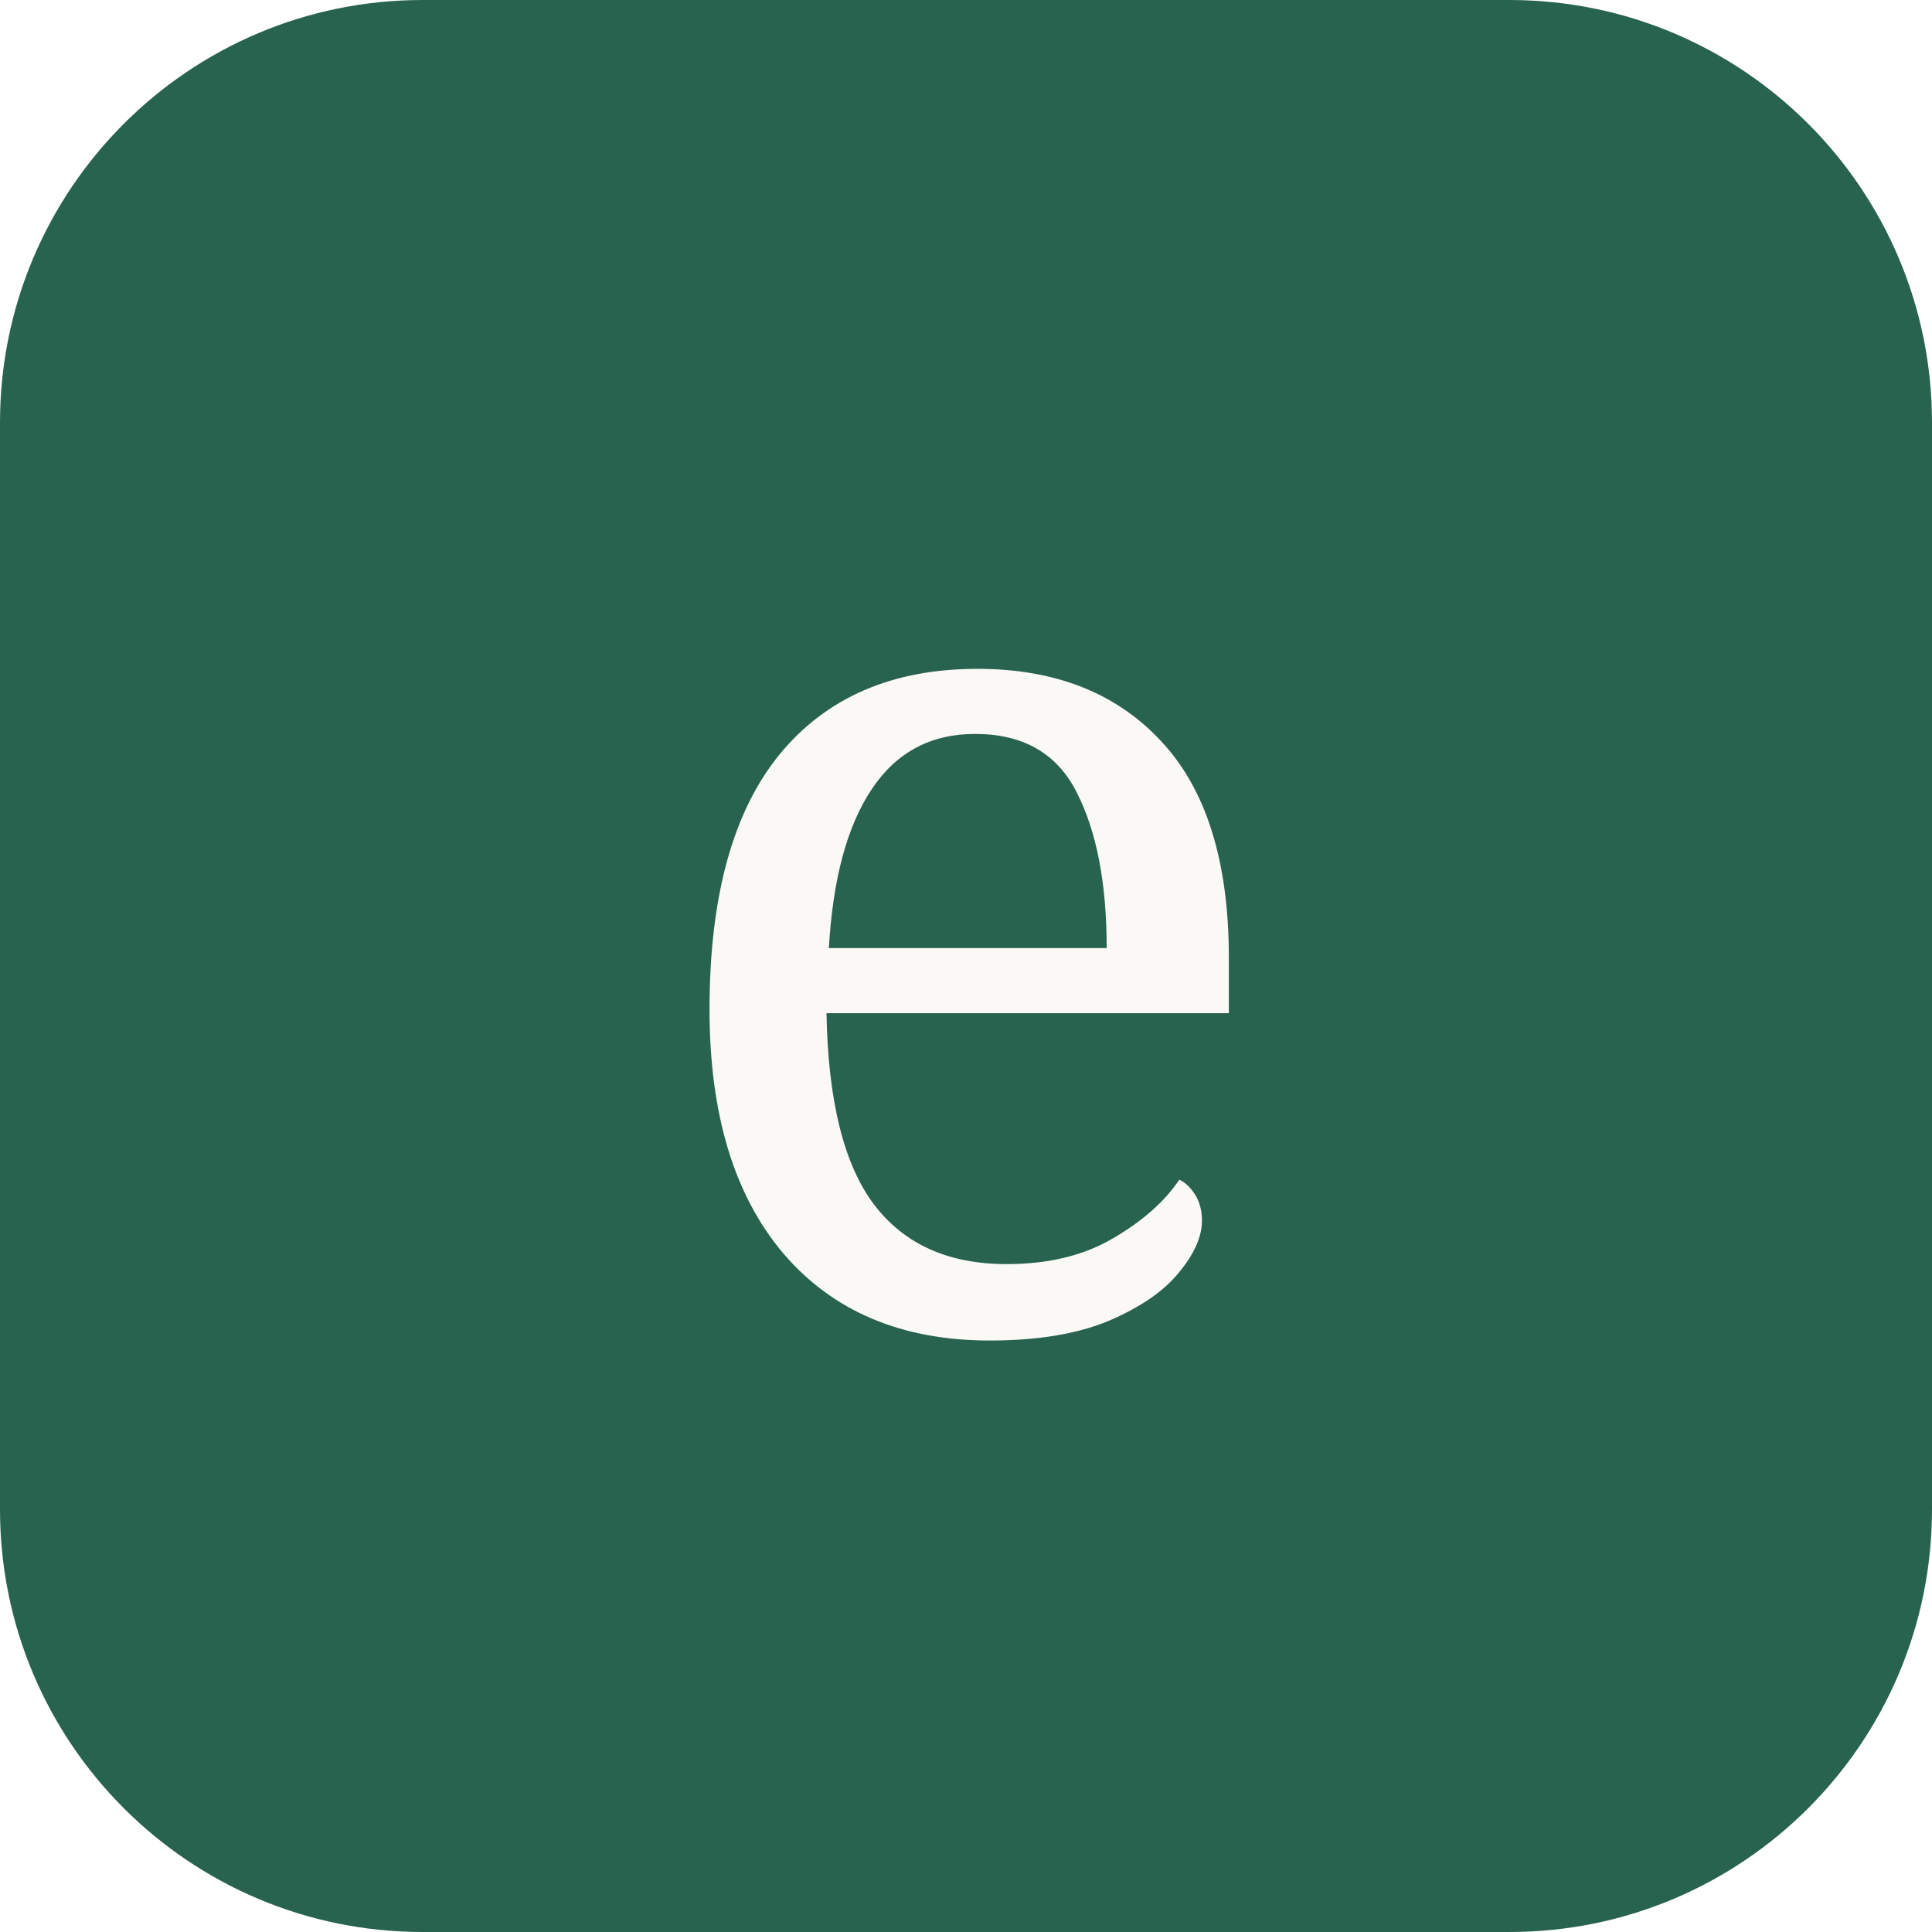
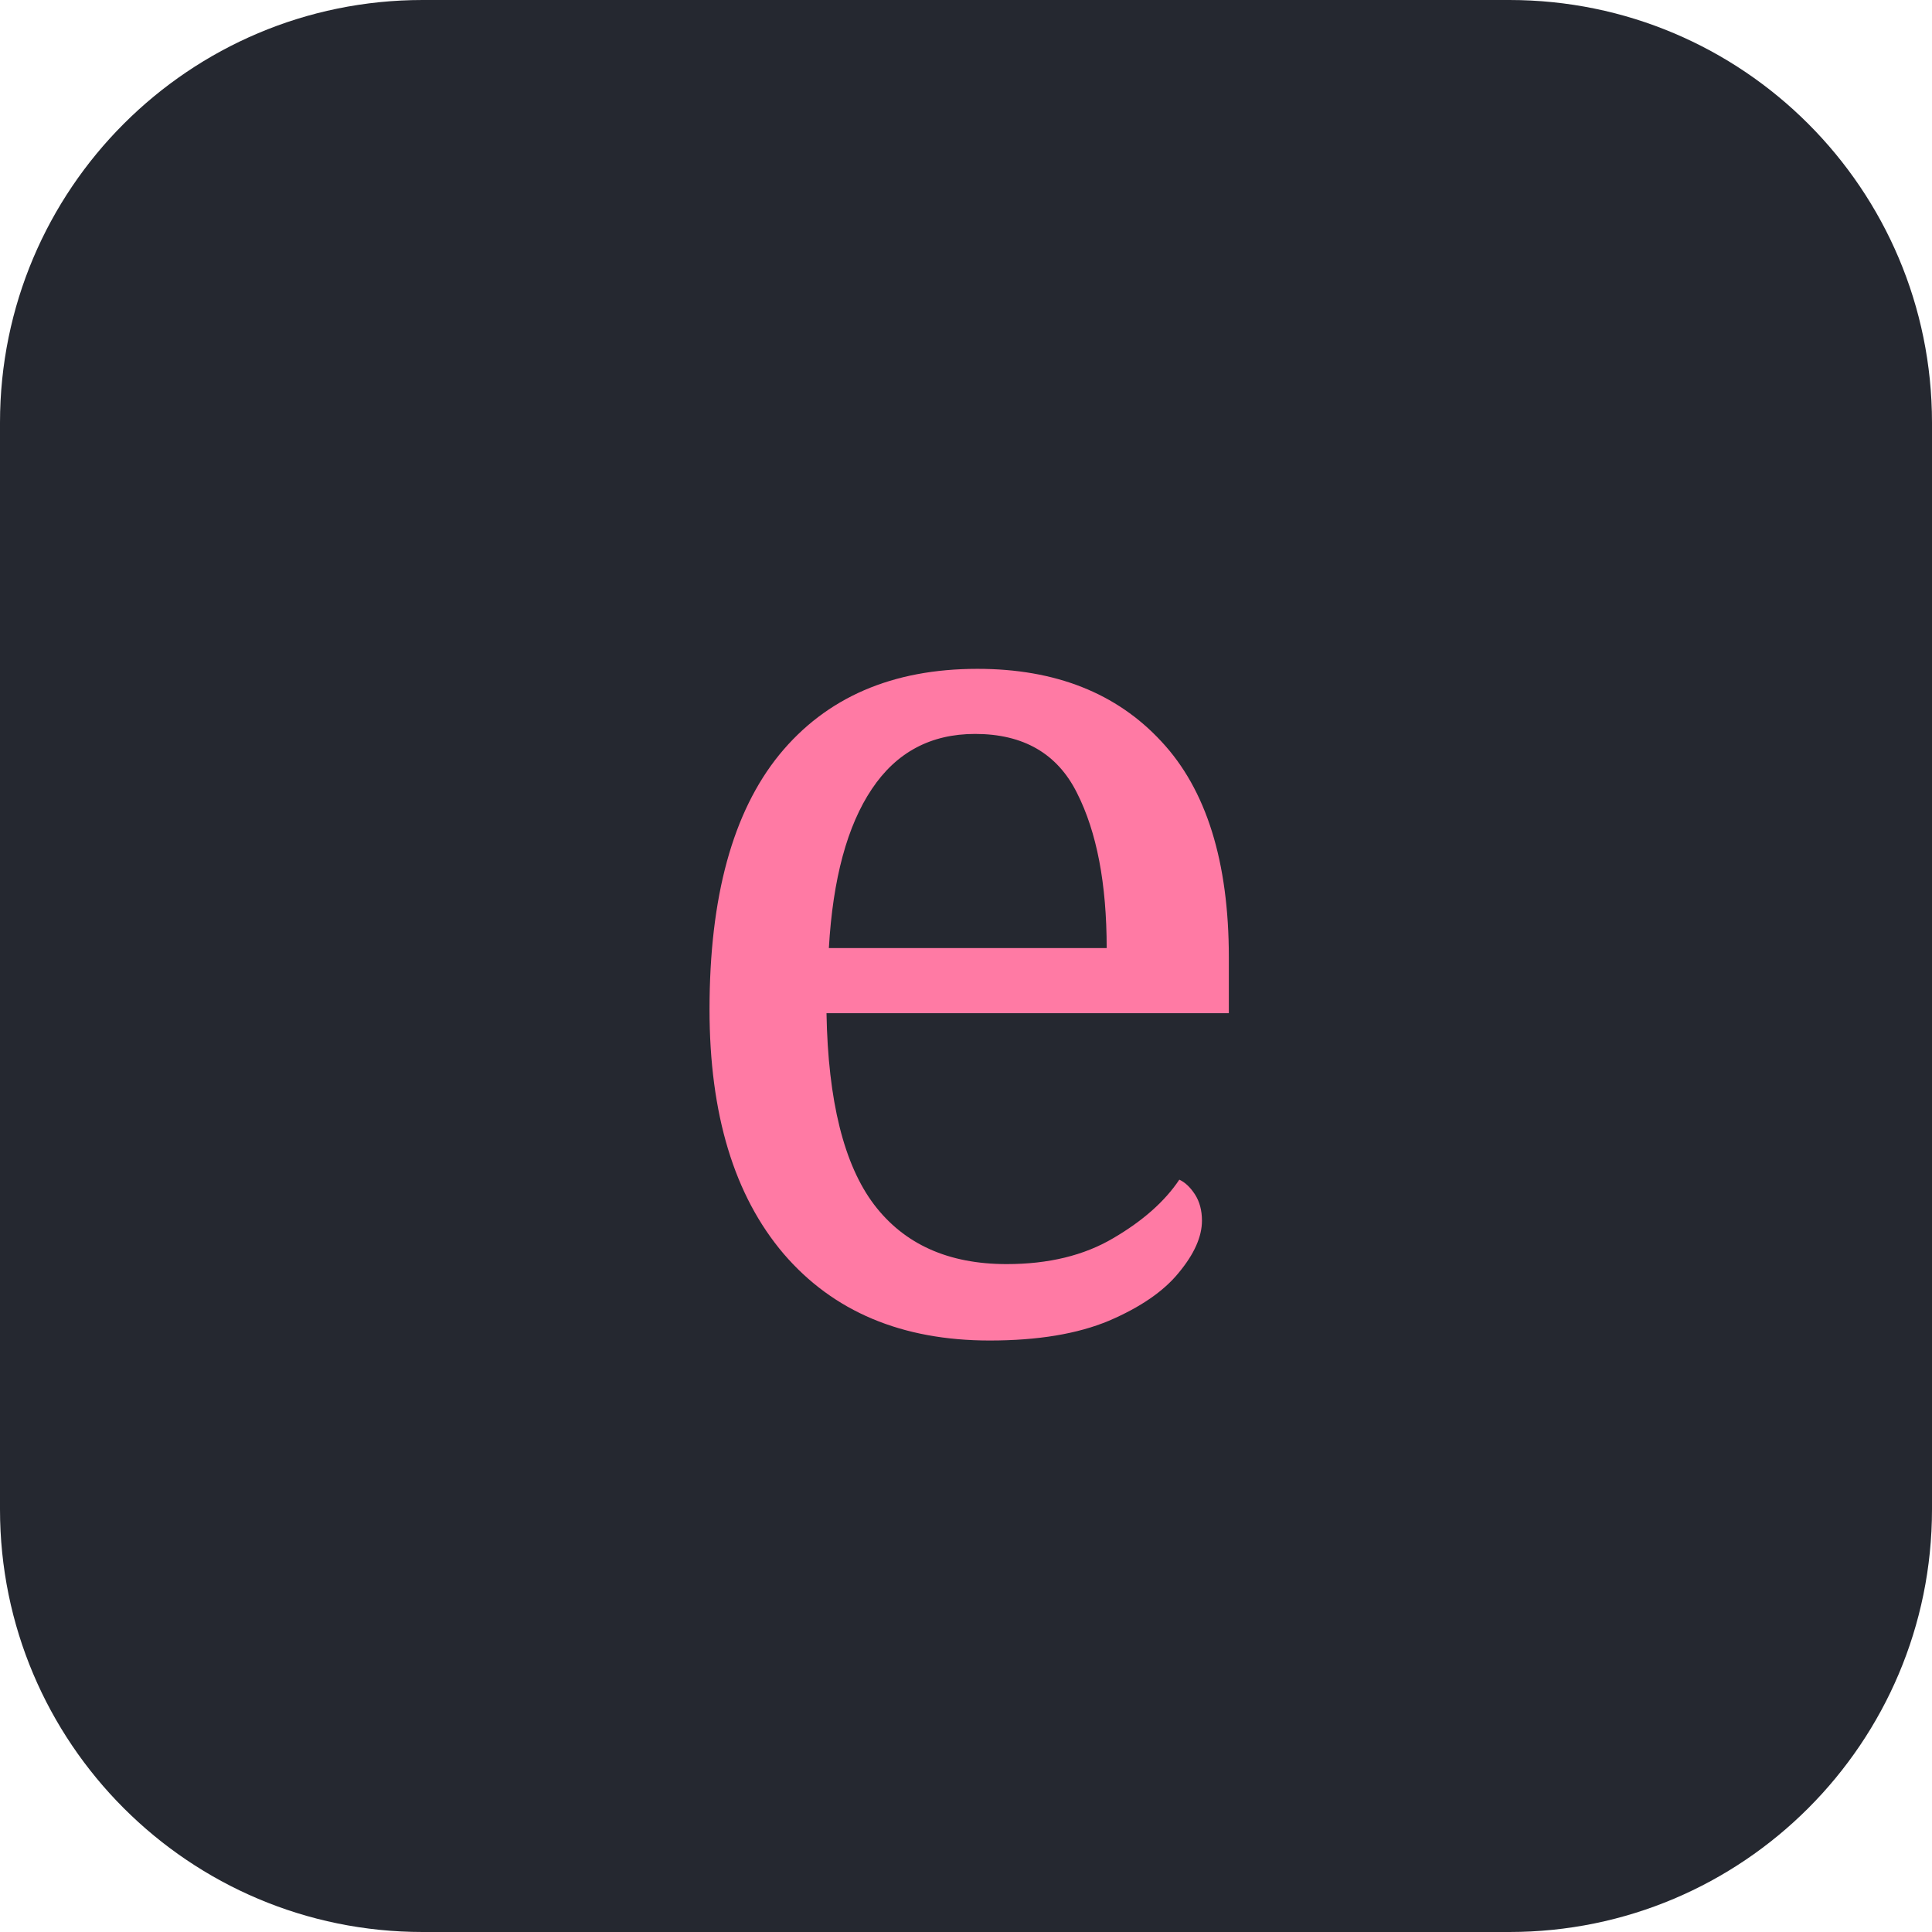
<svg xmlns="http://www.w3.org/2000/svg" viewBox="0 0 64 64">
-   <rect width="64" height="64" rx="14" fill="#28634f" />
-   <text x="32" y="44" text-anchor="middle" font-family="Georgia,serif" font-size="40" fill="#faf9f6">e</text>
+   <rect width="64" height="64" rx="14" fill="#252830" />
+   <text x="32" y="44" text-anchor="middle" font-family="Georgia,serif" font-size="40" fill="#ff7aa4">e</text>
</svg>
